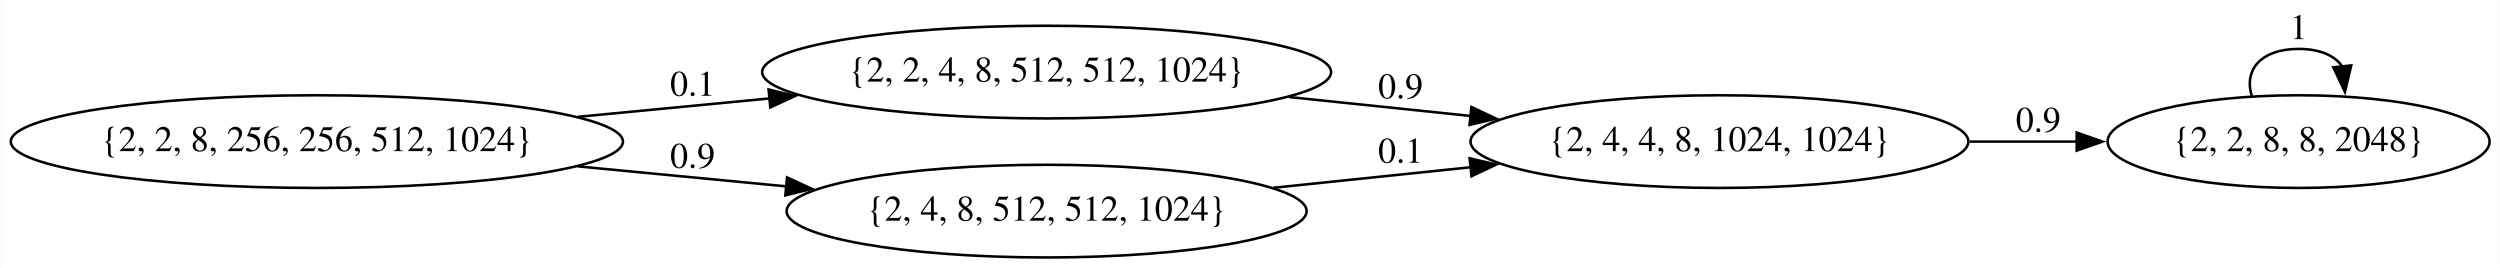
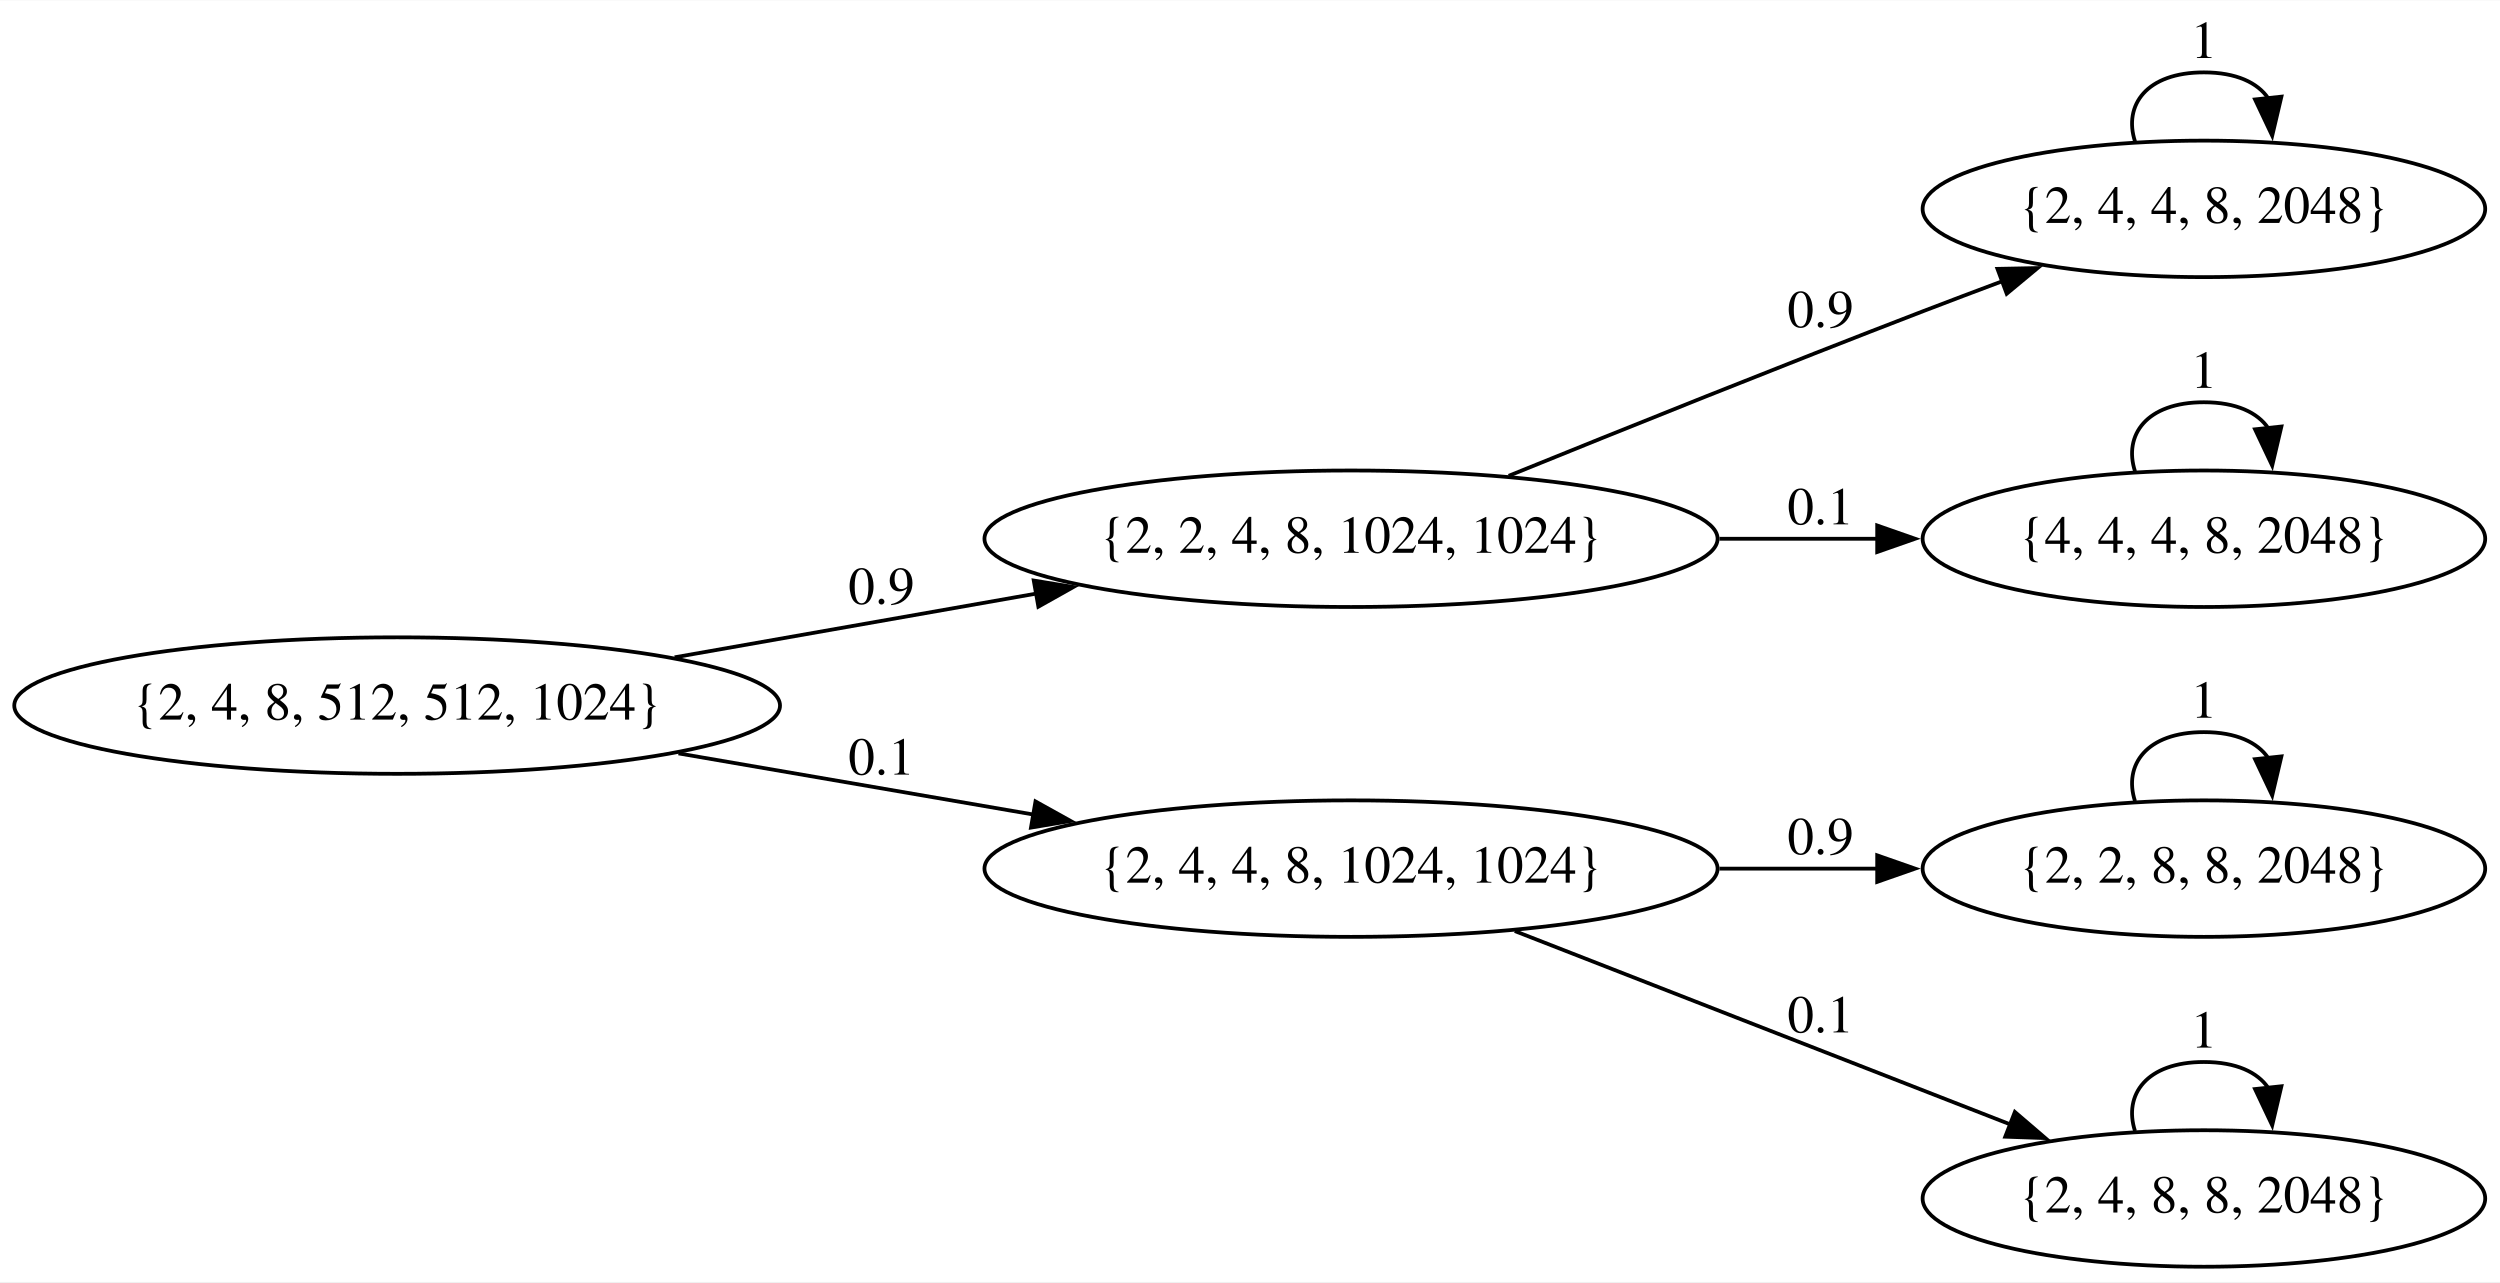
- <svg xmlns="http://www.w3.org/2000/svg" width="971pt" height="104pt" viewBox="0.00 0.00 970.73 104.00">
-   <g id="graph0" class="graph" transform="scale(1 1) rotate(0) translate(4 100)">
-     <polygon fill="white" stroke="none" points="-4,4 -4,-100 966.73,-100 966.73,4 -4,4" />
+ <svg xmlns="http://www.w3.org/2000/svg" width="659pt" height="338pt" viewBox="0.00 0.00 659.35 338.00">
+   <g id="graph0" class="graph" transform="scale(1 1) rotate(0) translate(4 334)">
+     <polygon fill="white" stroke="none" points="-4,4 -4,-334 655.35,-334 655.35,4 -4,4" />
    <g id="node1" class="node">
-       <ellipse fill="none" stroke="black" cx="118.94" cy="-45" rx="118.88" ry="18" />
-       <text text-anchor="middle" x="118.94" y="-41.3" font-family="Times,serif" font-size="14.00">{2, 2, 8, 256, 256, 512, 1024}</text>
+       <ellipse fill="none" stroke="black" cx="100.74" cy="-148" rx="100.98" ry="18" />
+       <text text-anchor="middle" x="100.74" y="-144.3" font-family="Times,serif" font-size="14.00">{2, 4, 8, 512, 512, 1024}</text>
    </g>
    <g id="node2" class="node">
-       <ellipse fill="none" stroke="black" cx="402.37" cy="-72" rx="110.48" ry="18" />
-       <text text-anchor="middle" x="402.37" y="-68.3" font-family="Times,serif" font-size="14.00">{2, 2, 4, 8, 512, 512, 1024}</text>
+       <ellipse fill="none" stroke="black" cx="352.32" cy="-192" rx="96.68" ry="18" />
+       <text text-anchor="middle" x="352.32" y="-188.3" font-family="Times,serif" font-size="14.00">{2, 2, 4, 8, 1024, 1024}</text>
    </g>
    <g id="edge1" class="edge">
-       <path fill="none" stroke="black" d="M220.35,-54.63C244.58,-56.96 270.55,-59.45 295.04,-61.8" />
-       <polygon fill="black" stroke="black" points="294.38,-65.25 304.67,-62.72 295.05,-58.28 294.38,-65.25" />
-       <text text-anchor="middle" x="264.88" y="-62.8" font-family="Times,serif" font-size="14.00">0.1</text>
+       <path fill="none" stroke="black" d="M173.93,-160.73C203.81,-165.99 238.6,-172.13 269.43,-177.56" />
+       <polygon fill="black" stroke="black" points="268.64,-180.98 279.1,-179.27 269.86,-174.08 268.64,-180.98" />
+       <text text-anchor="middle" x="228.48" y="-174.8" font-family="Times,serif" font-size="14.00">0.9</text>
+     </g>
+     <g id="node5" class="node">
+       <ellipse fill="none" stroke="black" cx="352.32" cy="-105" rx="96.68" ry="18" />
+       <text text-anchor="middle" x="352.32" y="-101.3" font-family="Times,serif" font-size="14.00">{2, 4, 4, 8, 1024, 1024}</text>
+     </g>
+     <g id="edge4" class="edge">
+       <path fill="none" stroke="black" d="M174.94,-135.39C204.4,-130.31 238.52,-124.43 268.86,-119.21" />
+       <polygon fill="black" stroke="black" points="269.1,-122.72 278.36,-117.57 267.91,-115.82 269.1,-122.72" />
+       <text text-anchor="middle" x="228.48" y="-129.8" font-family="Times,serif" font-size="14.00">0.1</text>
    </g>
    <g id="node3" class="node">
-       <ellipse fill="none" stroke="black" cx="402.37" cy="-18" rx="100.98" ry="18" />
-       <text text-anchor="middle" x="402.37" y="-14.3" font-family="Times,serif" font-size="14.00">{2, 4, 8, 512, 512, 1024}</text>
+       <ellipse fill="none" stroke="black" cx="577.26" cy="-279" rx="74.19" ry="18" />
+       <text text-anchor="middle" x="577.26" y="-275.3" font-family="Times,serif" font-size="14.00">{2, 4, 4, 8, 2048}</text>
    </g>
    <g id="edge2" class="edge">
-       <path fill="none" stroke="black" d="M220.35,-35.37C246.73,-32.84 275.18,-30.11 301.53,-27.58" />
-       <polygon fill="black" stroke="black" points="301.56,-31.09 311.18,-26.65 300.89,-24.12 301.56,-31.09" />
-       <text text-anchor="middle" x="264.88" y="-34.8" font-family="Times,serif" font-size="14.00">0.9</text>
+       <path fill="none" stroke="black" d="M393.91,-208.6C423.99,-220.81 466.03,-237.71 503.16,-252 510.04,-254.64 517.29,-257.38 524.45,-260.06" />
+       <polygon fill="black" stroke="black" points="522.81,-263.18 533.4,-263.39 525.25,-256.62 522.81,-263.18" />
+       <text text-anchor="middle" x="476.16" y="-247.8" font-family="Times,serif" font-size="14.00">0.9</text>
    </g>
    <g id="node4" class="node">
-       <ellipse fill="none" stroke="black" cx="663.7" cy="-45" rx="96.68" ry="18" />
-       <text text-anchor="middle" x="663.7" y="-41.3" font-family="Times,serif" font-size="14.00">{2, 4, 4, 8, 1024, 1024}</text>
+       <ellipse fill="none" stroke="black" cx="577.26" cy="-192" rx="74.19" ry="18" />
+       <text text-anchor="middle" x="577.26" y="-188.3" font-family="Times,serif" font-size="14.00">{4, 4, 4, 8, 2048}</text>
    </g>
    <g id="edge3" class="edge">
-       <path fill="none" stroke="black" d="M496.63,-62.29C519.59,-59.9 544.21,-57.34 567.27,-54.94" />
-       <polygon fill="black" stroke="black" points="567.36,-58.44 576.95,-53.93 566.64,-51.48 567.36,-58.44" />
-       <text text-anchor="middle" x="539.86" y="-61.8" font-family="Times,serif" font-size="14.00">0.9</text>
+       <path fill="none" stroke="black" d="M449.49,-192C463.39,-192 477.61,-192 491.28,-192" />
+       <polygon fill="black" stroke="black" points="491.09,-195.5 501.09,-192 491.09,-188.5 491.09,-195.5" />
+       <text text-anchor="middle" x="476.16" y="-195.8" font-family="Times,serif" font-size="14.00">0.1</text>
    </g>
-     <g id="edge4" class="edge">
-       <path fill="none" stroke="black" d="M490.44,-27.07C515.07,-29.63 542,-32.43 567.1,-35.05" />
-       <polygon fill="black" stroke="black" points="566.68,-38.52 576.99,-36.08 567.4,-31.56 566.68,-38.52" />
-       <text text-anchor="middle" x="539.86" y="-36.8" font-family="Times,serif" font-size="14.00">0.1</text>
+     <g id="edge10" class="edge">
+       <path fill="none" stroke="black" d="M559.09,-296.78C556,-306.31 562.05,-315 577.26,-315 585.81,-315 591.47,-312.25 594.23,-308.15" />
+       <polygon fill="black" stroke="black" points="597.7,-308.6 595.27,-298.29 590.74,-307.86 597.7,-308.6" />
+       <text text-anchor="middle" x="577.26" y="-318.8" font-family="Times,serif" font-size="14.00">1</text>
    </g>
-     <g id="node5" class="node">
-       <ellipse fill="none" stroke="black" cx="888.64" cy="-45" rx="74.19" ry="18" />
-       <text text-anchor="middle" x="888.64" y="-41.3" font-family="Times,serif" font-size="14.00">{2, 2, 8, 8, 2048}</text>
+     <g id="edge9" class="edge">
+       <path fill="none" stroke="black" d="M559.09,-209.78C556,-219.31 562.05,-228 577.26,-228 585.81,-228 591.47,-225.25 594.23,-221.15" />
+       <polygon fill="black" stroke="black" points="597.7,-221.6 595.27,-211.29 590.74,-220.86 597.7,-221.6" />
+       <text text-anchor="middle" x="577.26" y="-231.8" font-family="Times,serif" font-size="14.00">1</text>
+     </g>
+     <g id="node6" class="node">
+       <ellipse fill="none" stroke="black" cx="577.26" cy="-105" rx="74.19" ry="18" />
+       <text text-anchor="middle" x="577.26" y="-101.3" font-family="Times,serif" font-size="14.00">{2, 2, 8, 8, 2048}</text>
    </g>
    <g id="edge5" class="edge">
-       <path fill="none" stroke="black" d="M760.86,-45C774.76,-45 788.99,-45 802.65,-45" />
-       <polygon fill="black" stroke="black" points="802.46,-48.5 812.46,-45 802.46,-41.5 802.46,-48.5" />
-       <text text-anchor="middle" x="787.54" y="-48.8" font-family="Times,serif" font-size="14.00">0.9</text>
+       <path fill="none" stroke="black" d="M449.49,-105C463.39,-105 477.61,-105 491.28,-105" />
+       <polygon fill="black" stroke="black" points="491.09,-108.5 501.09,-105 491.09,-101.5 491.09,-108.5" />
+       <text text-anchor="middle" x="476.16" y="-108.8" font-family="Times,serif" font-size="14.00">0.9</text>
+     </g>
+     <g id="node7" class="node">
+       <ellipse fill="none" stroke="black" cx="577.26" cy="-18" rx="74.19" ry="18" />
+       <text text-anchor="middle" x="577.26" y="-14.3" font-family="Times,serif" font-size="14.00">{2, 4, 8, 8, 2048}</text>
    </g>
    <g id="edge6" class="edge">
-       <path fill="none" stroke="black" d="M870.46,-62.78C867.37,-72.31 873.43,-81 888.64,-81 897.19,-81 902.85,-78.25 905.61,-74.15" />
-       <polygon fill="black" stroke="black" points="909.08,-74.6 906.65,-64.29 902.12,-73.86 909.08,-74.6" />
-       <text text-anchor="middle" x="888.64" y="-84.8" font-family="Times,serif" font-size="14.00">1</text>
+       <path fill="none" stroke="black" d="M395.52,-88.53C432.67,-74.03 486.84,-52.9 526.18,-37.54" />
+       <polygon fill="black" stroke="black" points="527.4,-40.82 535.44,-33.93 524.86,-34.3 527.4,-40.82" />
+       <text text-anchor="middle" x="476.16" y="-61.8" font-family="Times,serif" font-size="14.00">0.1</text>
+     </g>
+     <g id="edge8" class="edge">
+       <path fill="none" stroke="black" d="M559.09,-122.78C556,-132.31 562.05,-141 577.26,-141 585.81,-141 591.47,-138.25 594.23,-134.15" />
+       <polygon fill="black" stroke="black" points="597.7,-134.6 595.27,-124.29 590.74,-133.86 597.7,-134.6" />
+       <text text-anchor="middle" x="577.26" y="-144.8" font-family="Times,serif" font-size="14.00">1</text>
+     </g>
+     <g id="edge7" class="edge">
+       <path fill="none" stroke="black" d="M559.09,-35.78C556,-45.31 562.05,-54 577.26,-54 585.81,-54 591.47,-51.25 594.23,-47.15" />
+       <polygon fill="black" stroke="black" points="597.7,-47.6 595.27,-37.29 590.74,-46.86 597.7,-47.6" />
+       <text text-anchor="middle" x="577.26" y="-57.8" font-family="Times,serif" font-size="14.00">1</text>
    </g>
  </g>
</svg>
